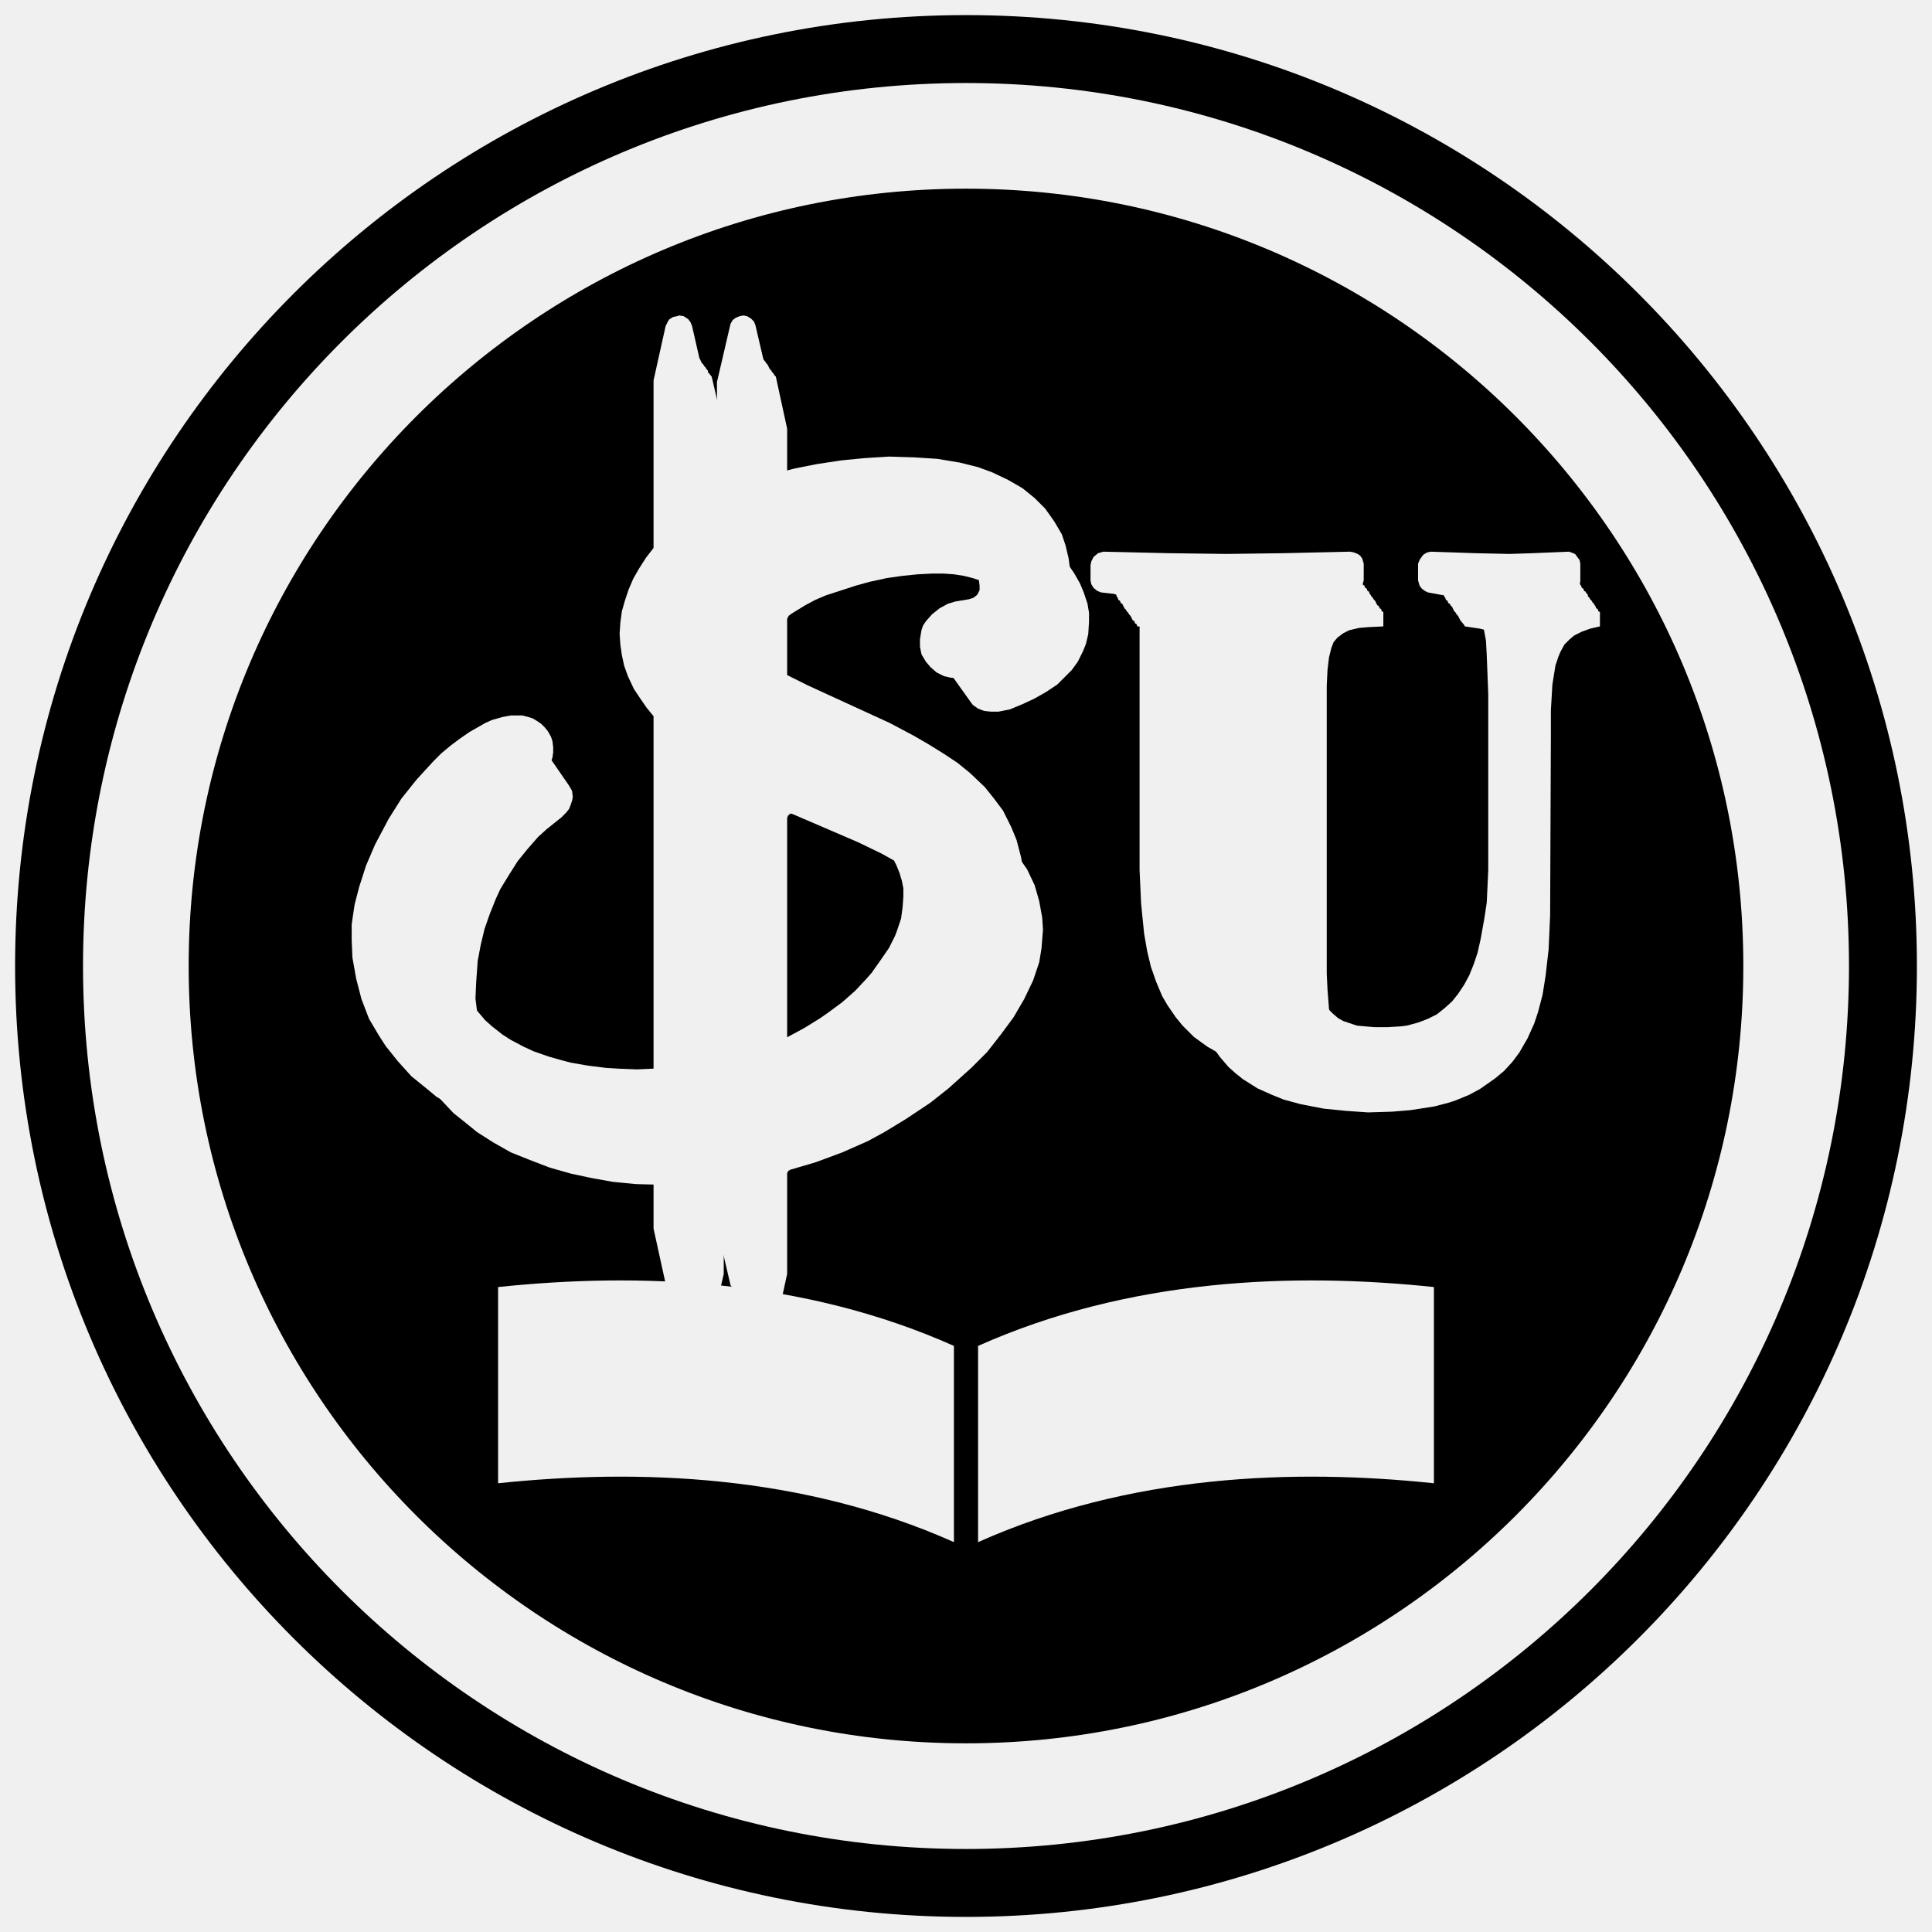
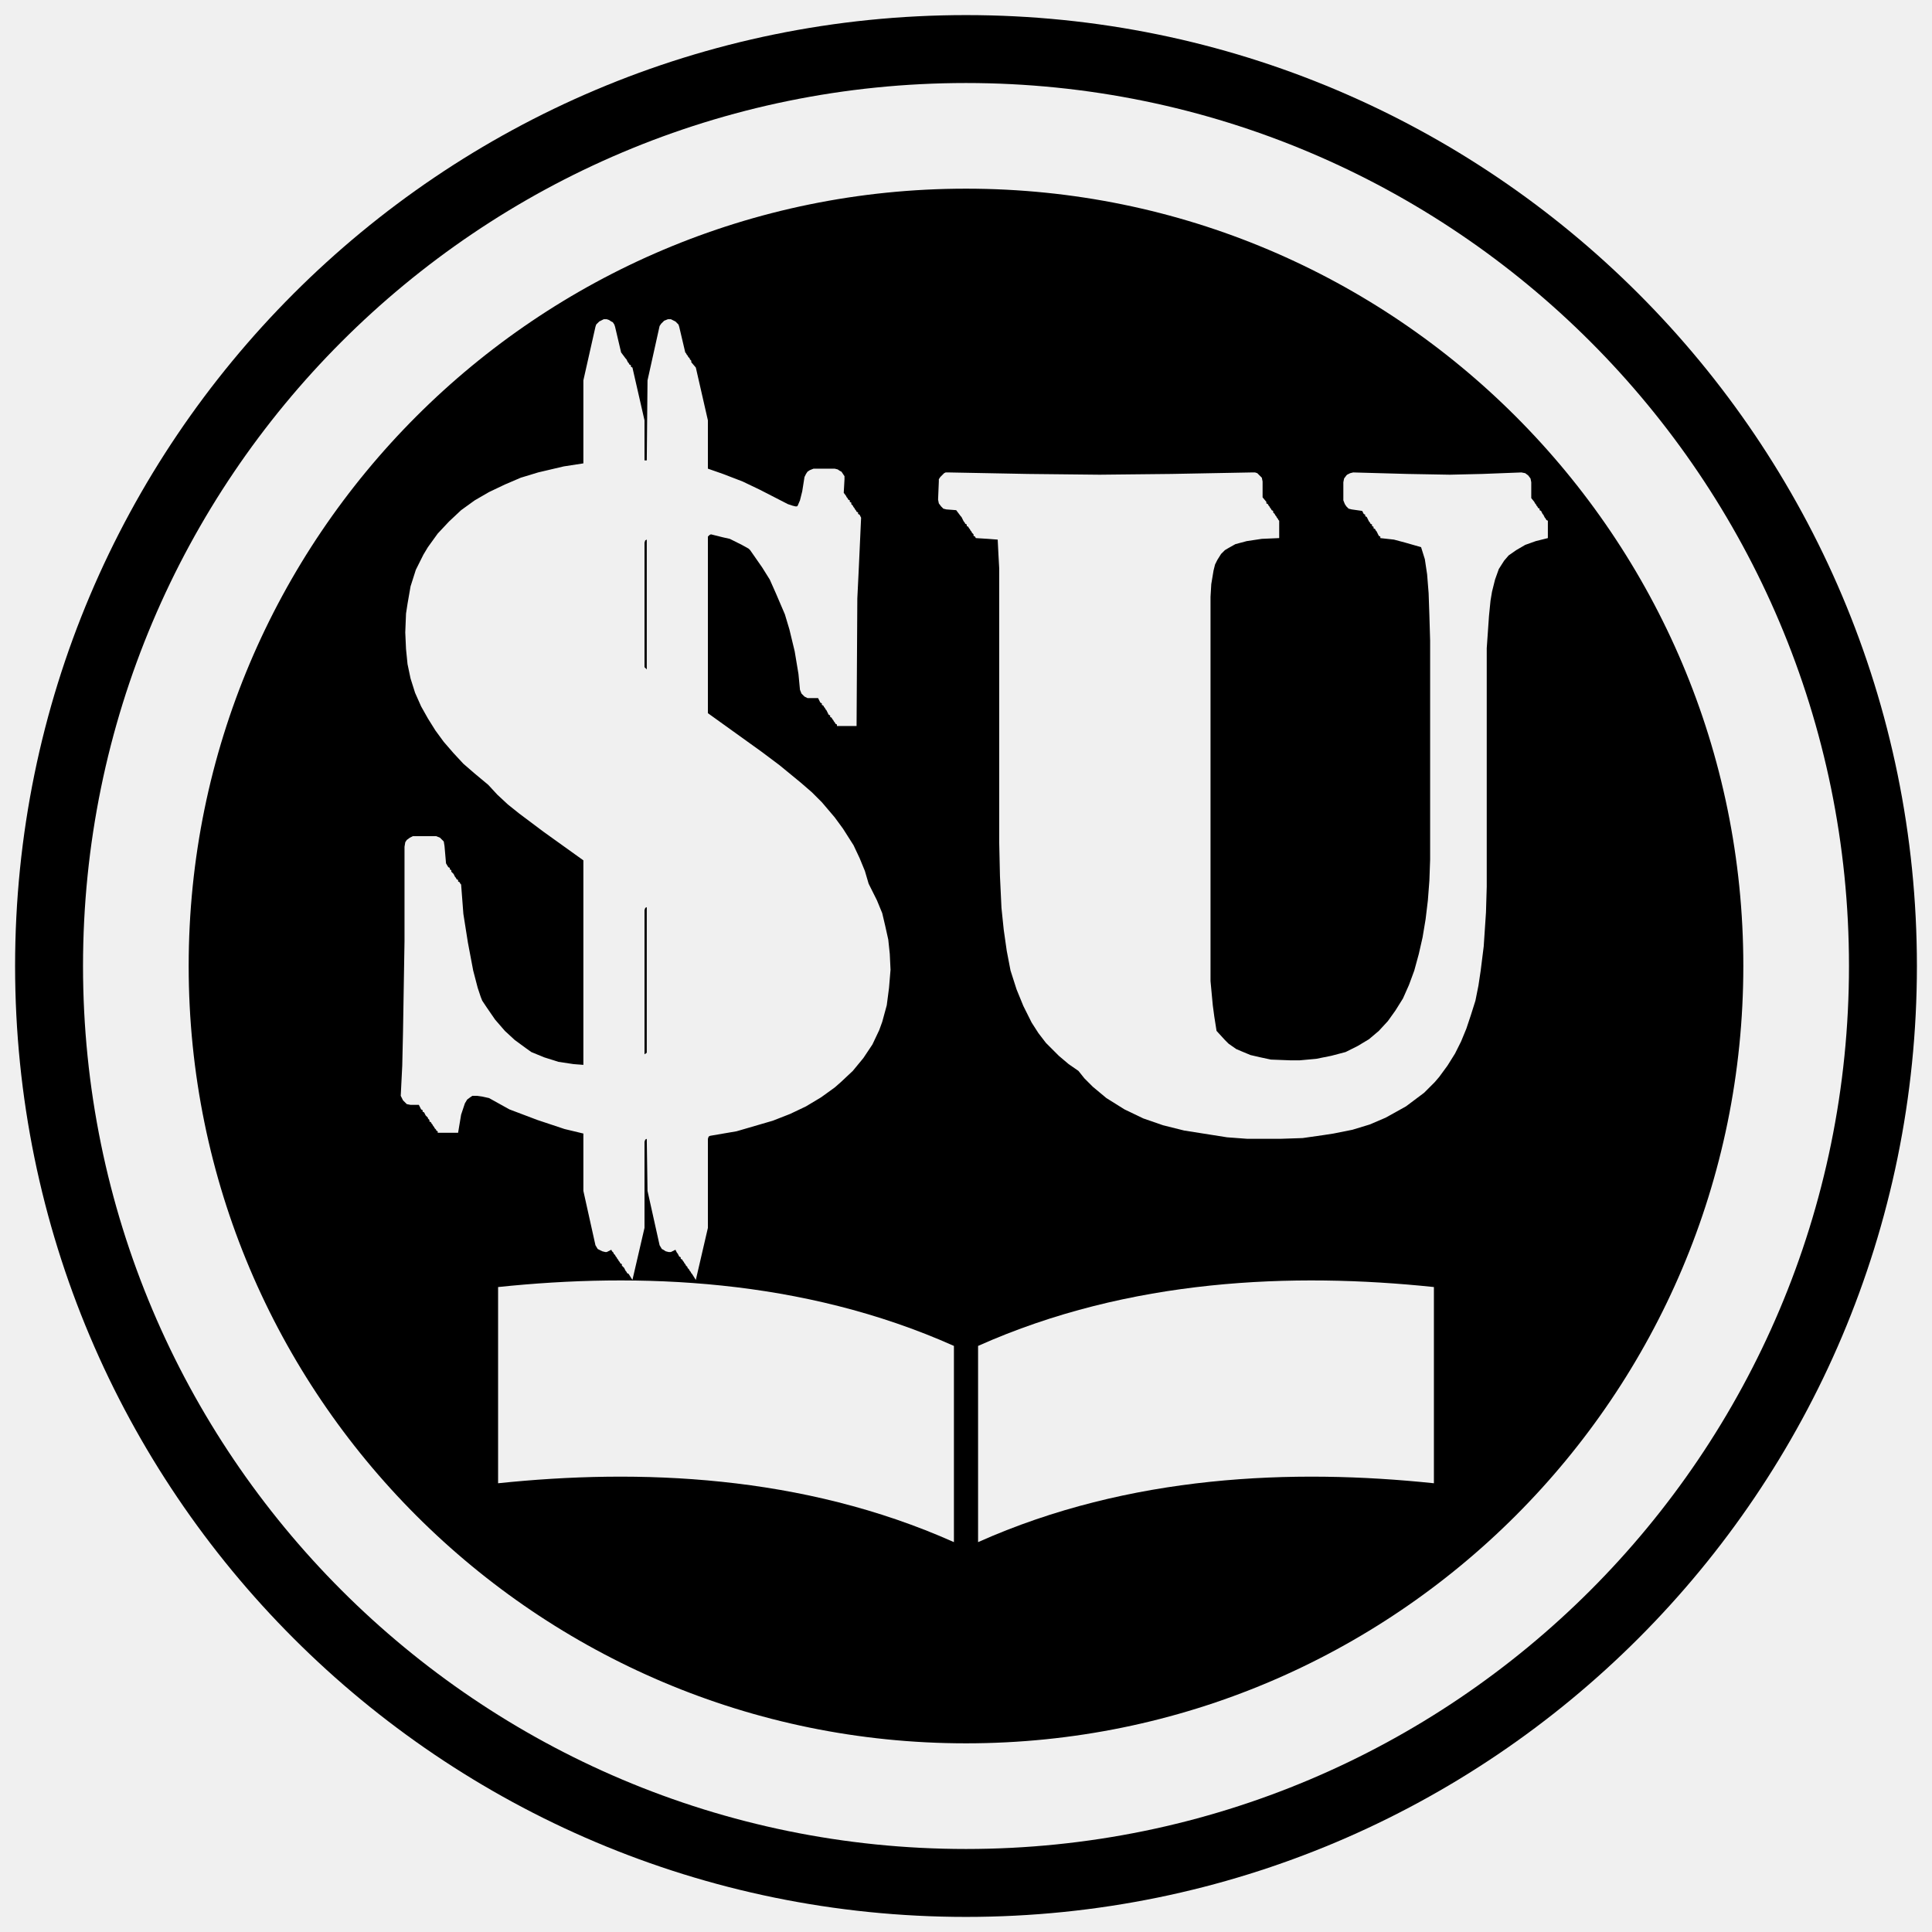
<svg xmlns="http://www.w3.org/2000/svg" viewBox="0 0 256 256" width="256" height="256">
  <mask id="odu-mono-s" maskUnits="userSpaceOnUse" x="0" y="0" width="256" height="256">
    <rect width="256" height="256" fill="#000000" />
    <circle cx="128" cy="128" r="126" fill="#FFFFFF" />
    <circle cx="128" cy="128" r="110" fill="none" stroke="#000000" stroke-width="14" />
-     <path d="M64.1 98.5L66.2 97.4L67.3 97.1L68.4 97.0L69.1 97.0L69.8 97.1L70.5 97.4L70.8 97.7L71.2 98.0L75.4 104.1L75.8 104.8L75.9 105.6L75.8 106.1L75.6 106.7L75.4 107.2L75.0 107.7L74.4 108.3L72.4 109.9L71.3 110.9L69.9 112.5L68.6 114.1L67.4 116.0L66.3 117.8L65.7 119.1L64.9 121.1L64.2 123.1L63.7 125.2L63.3 127.3L63.1 130.1L63.0 132.3L63.2 133.9L63.5 135.9L64.0 137.4L64.8 138.2L65.9 139.0L67.0 139.7L68.3 140.4L69.6 141.0L71.0 141.6L72.4 142.1L73.9 142.5L75.5 142.9L77.9 143.4L81.2 143.7L84.6 143.9L88.2 143.7L88.5 143.5L88.6 143.2L88.6 95.1L88.5 94.8L86.3 91.5L85.6 90.4L85.1 89.2L84.7 88.0L84.4 86.8L84.2 85.6L84.2 84.4L84.3 83.1L84.5 81.7L84.8 80.4L85.3 79.1L85.8 77.8L86.5 76.5L87.3 75.3L88.5 73.8L88.6 73.6L88.6 51.0L90.2 44.0L90.3 44.3L90.5 44.4L90.6 44.6L90.8 44.8L90.9 45.0L91.0 45.2L91.1 45.4L91.3 45.6L91.4 45.8L91.6 46.0L91.7 46.2L91.8 46.4L91.9 46.6L92.1 46.7L92.2 47.0L92.4 47.1L92.5 47.4L92.7 47.5L92.8 47.7L92.9 47.9L93.0 48.1L93.2 48.3L93.3 48.5L93.5 48.7L93.6 48.9L93.8 49.1L93.8 49.3L94.3 49.9L95.9 56.8L95.9 67.0L95.9 67.2L96.1 67.4L96.4 67.5L96.7 67.5L97.0 67.3L97.1 67.0L97.1 51.0L98.7 44.0L99.0 44.6L99.2 44.8L99.3 45.0L99.5 45.2L99.6 45.4L99.8 45.6L99.9 45.8L100.0 46.0L100.1 46.2L100.3 46.4L100.4 46.6L100.6 46.7L100.7 47.0L100.9 47.1L100.9 47.4L101.1 47.5L101.2 47.7L101.4 47.9L101.5 48.1L101.7 48.3L101.8 48.5L101.9 48.7L102.0 48.9L102.2 49.1L102.3 49.3L102.5 49.5L102.6 49.7L102.8 49.9L104.3 56.8L104.3 63.9L104.4 64.2L104.6 64.4L105.0 64.4L108.8 63.6L112.7 63.1L115.7 62.8L118.8 62.7L121.9 62.8L124.9 63.1L127.7 63.6L129.9 64.2L131.6 64.8L133.6 65.9L135.2 66.9L136.7 68.2L137.4 69.0L138.2 70.0L142.3 75.9L143.1 77.3L143.6 78.5L144.1 80.0L144.3 81.2L144.3 82.4L144.2 84.0L143.9 85.3L143.5 86.3L142.8 87.7L142.0 88.8L140.8 90.0L140.1 90.7L138.6 91.7L137.0 92.6L135.5 93.3L133.8 94.0L132.3 94.3L131.3 94.3L130.4 94.2L129.6 93.9L128.9 93.4L128.6 93.0L124.4 87.1L124.1 86.4L123.9 85.7L124.0 84.8L124.2 84.1L124.7 83.4L125.4 82.7L126.1 82.3L126.9 82.0L127.6 81.8L129.1 81.5L129.9 81.3L130.6 80.9L131.2 80.3L131.4 79.9L131.7 79.3L131.9 78.7L131.9 78.1L131.7 77.8L130.4 77.1L128.9 76.6L127.7 76.3L126.4 76.1L125.0 76.0L123.5 76.0L121.6 76.1L119.6 76.3L117.5 76.6L115.2 77.1L113.4 77.6L109.4 78.9L108.0 79.5L106.7 80.2L104.9 81.3L104.5 81.6L104.4 81.8L104.3 82.0L104.3 91.4L104.5 91.7L104.7 91.9L107.0 93.1L117.4 97.8L120.6 99.5L123.0 100.9L125.2 102.3L126.8 103.5L128.2 104.7L129.5 106.0L130.6 107.4L135.2 113.9L136.1 115.2L137.1 117.3L137.7 119.4L138.1 121.6L138.2 123.2L138.0 125.7L137.7 127.5L136.9 129.9L135.7 132.4L134.3 134.8L132.6 137.1L130.8 139.4L128.7 141.5L125.7 144.2L123.3 146.1L120.0 148.3L117.2 150.0L115.0 151.2L111.6 152.7L108.1 154.0L104.7 155.0L104.4 155.2L104.3 155.5L104.3 168.8L102.8 175.7L102.4 175.1L102.2 175.0L102.1 174.7L101.9 174.6L101.9 174.3L101.7 174.2L101.6 174.0L101.4 173.8L101.3 173.6L101.1 173.4L101.0 173.2L100.9 173.0L100.8 172.8L100.6 172.6L100.5 172.4L100.3 172.2L100.2 172.0L100.0 171.8L100.0 171.6L99.8 171.5L99.7 171.2L99.5 171.1L99.4 170.9L99.2 170.7L99.1 170.5L99.0 170.3L98.9 170.1L98.7 169.9L97.1 163.0L97.1 157.1L97.0 156.8L96.9 156.7L96.6 156.6L96.2 156.6L96.0 156.8L95.9 157.1L95.9 168.8L94.3 175.7L93.9 175.1L93.8 175.0L93.7 174.7L93.5 174.6L93.4 174.3L93.2 174.2L93.1 174.0L92.9 173.8L92.8 173.6L92.7 173.4L92.6 173.2L92.4 173.0L92.3 172.8L92.1 172.6L92.0 172.4L91.9 172.2L91.8 172.0L91.6 171.8L91.5 171.6L91.3 171.5L91.2 171.2L91.0 171.1L90.9 170.9L90.8 170.7L90.7 170.5L90.5 170.3L90.4 170.1L90.2 169.9L88.6 163.0L88.6 157.6L88.6 157.4L88.5 157.2L88.2 157.0L84.3 156.9L81.2 156.6L78.4 156.1L75.6 155.5L72.8 154.7L70.2 153.7L67.7 152.7L65.4 151.4L63.2 150.0L62.1 149.1L60.1 147.5L58.4 145.7L56.9 143.7L52.8 137.9L52.0 136.7L51.4 135.6L50.3 133.3L49.5 130.9L49.0 128.3L48.7 125.6L48.7 123.7L48.9 121.7L49.4 119.2L50.0 117.1L51.0 114.4L52.6 111.1L54.2 108.5L55.9 106.0L57.9 103.7L60.0 101.6L61.1 100.6L62.3 99.7ZM104.3 108.4L104.3 139.1L104.5 139.5L104.7 139.6L104.9 139.6L106.6 138.8L108.9 137.5L110.0 136.8L112.1 135.4L113.0 134.6L114.8 133.0L115.6 132.2L117.2 130.4L118.5 128.6L119.1 127.7L120.1 126.0L120.9 124.2L121.2 123.3L121.6 121.6L121.8 120.0L121.8 118.8L121.6 117.1L121.3 115.9L120.2 115.1L118.6 114.1L116.8 113.1L113.7 111.6L105.1 107.9L104.8 107.8L104.6 107.9L104.4 108.1ZM95.9 104.0L95.9 142.0L95.9 142.2L96.0 142.3L96.2 142.5L96.4 142.5L96.9 142.3L97.1 142.1L97.1 141.9L97.1 104.1L97.1 103.9L96.9 103.7L96.7 103.5L96.5 103.5L96.2 103.5L96.0 103.6L95.9 103.8Z" fill="#000000" />
-     <path d="M64.3 95.8L65.2 95.4L65.9 95.2L66.6 95.0L67.7 94.8L68.5 94.8L69.2 94.8L70.0 95.0L70.6 95.2L71.1 95.5L71.7 95.9L72.2 96.4L72.6 96.9L73.0 97.6L73.2 98.2L73.3 99.0L73.3 99.7L73.2 100.4L72.9 101.2L72.6 101.9L72.2 102.5L71.3 103.4L69.2 105.1L68.3 106.0L66.9 107.4L65.7 109.0L64.6 110.7L63.6 112.4L63.0 113.6L62.2 115.5L61.6 117.4L61.0 120.0L60.7 122.0L60.5 124.6L60.5 126.7L60.7 128.1L61.1 129.9L61.7 131.5L62.2 132.4L63.2 133.9L64.3 135.2L65.2 136.0L66.6 137.1L67.7 137.8L69.4 138.7L70.7 139.3L72.7 140.0L74.1 140.4L75.6 140.8L77.9 141.2L80.3 141.5L81.9 141.6L84.4 141.7L86.6 141.6L86.6 94.9L85.7 93.8L84.8 92.5L84.0 91.3L83.2 89.6L82.7 88.2L82.4 86.8L82.2 85.4L82.1 84.0L82.2 82.5L82.4 81.0L82.8 79.6L83.3 78.1L83.9 76.7L84.7 75.3L85.6 73.9L86.6 72.6L86.6 50.4L88.2 43.2L88.5 42.6L88.7 42.3L89.2 42.0L89.7 41.9L90.0 41.8L90.6 41.9L90.9 42.1L91.2 42.3L91.5 42.7L91.7 43.2L93.3 50.2L93.3 50.6L93.3 66.8L95.0 65.8L95.0 50.6L95.1 50.2L96.8 42.9L97.1 42.4L97.5 42.1L98.0 41.9L98.5 41.8L99.0 41.9L99.5 42.2L99.9 42.6L100.1 43.1L101.8 50.4L101.8 63.0L105.2 62.1L108.2 61.5L111.5 61.0L114.6 60.7L117.8 60.5L121.1 60.6L124.2 60.8L127.2 61.3L129.6 61.9L131.5 62.6L133.6 63.6L135.5 64.7L137.1 66.0L138.5 67.4L139.7 69.1L140.7 70.8L141.2 72.3L141.6 74.0L141.8 75.5L141.8 76.9L141.5 78.7L141.2 79.9L140.6 81.4L140.0 82.5L139.0 83.8L137.8 85.1L136.8 86.0L135.3 87.0L133.5 88.0L131.9 88.8L130.0 89.5L128.4 89.9L127.2 89.9L126.0 89.8L125.1 89.6L124.1 89.1L123.3 88.4L122.7 87.7L122.1 86.7L121.9 85.7L121.9 84.7L122.1 83.5L122.3 82.9L122.7 82.3L123.5 81.4L124.5 80.6L125.6 80.0L126.6 79.7L128.4 79.4L129.0 79.2L129.5 78.8L129.8 78.2L129.8 77.6L129.7 76.8L129.4 76.0L128.8 75.1L128.3 74.5L127.5 73.8L126.5 73.2L125.7 72.8L124.5 72.3L123.6 72.0L121.9 71.7L120.6 71.6L117.9 71.6L116.0 71.8L114.5 72.0L112.4 72.4L110.7 72.8L107.1 73.9L105.7 74.4L104.4 74.9L103.2 75.5L101.8 76.4L101.8 87.9L104.2 89.4L107.0 90.8L117.9 95.8L121.1 97.5L123.0 98.6L125.1 99.9L126.9 101.1L128.5 102.4L130.5 104.3L131.7 105.8L132.9 107.4L134.0 109.6L134.7 111.3L135.3 113.6L135.6 115.4L135.6 117.8L135.4 119.9L135.1 121.6L134.8 122.5L134.2 124.5L133.0 127.1L131.4 129.6L129.7 132.0L127.8 134.4L125.6 136.6L123.3 138.7L120.0 141.3L116.7 143.6L113.8 145.4L111.5 146.6L108.0 148.1L105.5 149.1L101.8 150.3L101.8 162.8L100.1 170.1L99.8 170.7L99.2 171.1L98.5 171.3L97.8 171.2L97.2 170.8L96.8 170.3L95.1 163.0L95.0 162.6L95.0 151.8L93.3 152.0L93.3 162.8L91.7 170.1L91.4 170.6L90.9 171.1L90.2 171.3L89.5 171.3L89.0 171.1L88.7 170.8L88.4 170.4L88.2 170.1L86.6 162.8L86.6 152.6L82.9 152.6L79.8 152.5L76.7 152.1L73.7 151.7L70.7 151.0L67.9 150.2L65.1 149.2L62.6 148.1L60.1 146.7L57.8 145.3L56.6 144.3L54.5 142.6L52.7 140.6L51.1 138.6L50.2 137.2L48.9 135.0L48.4 133.7L47.9 132.4L47.2 129.7L46.7 126.9L46.6 124.6L46.6 122.5L46.8 121.1L47.0 119.8L47.6 117.5L48.5 114.7L49.7 111.9L51.5 108.5L53.2 105.8L55.2 103.3L57.4 100.9L58.5 99.8L59.7 98.8L60.9 97.9L62.2 97.0ZM101.8 104.1L101.8 138.5L104.0 137.6L105.5 136.8L106.6 136.2L108.7 134.9L109.7 134.2L111.6 132.8L113.3 131.3L114.8 129.7L115.5 128.9L116.7 127.2L117.8 125.6L118.6 124.0L118.9 123.2L119.4 121.7L119.6 120.2L119.7 118.8L119.7 117.7L119.5 116.7L119.2 115.7L118.8 114.7L118.3 113.7L117.7 112.9L116.8 112.0L116.2 111.4L114.1 109.9L111.6 108.5L107.5 106.5ZM93.3 100.1L93.3 140.9L95.0 140.5L95.0 101.0Z" fill="#000000" />
-     <path d="M65.1 97.5L66.2 97.0L67.2 96.7L68.5 96.6L69.6 96.7L70.4 97.1L70.7 97.4L71.1 97.8L71.3 98.3L71.5 98.8L71.5 99.7L71.2 100.6L70.7 101.5L70.1 102.1L68.1 103.7L67.0 104.7L65.5 106.3L64.2 107.9L63.0 109.7L62.0 111.6L61.1 113.5L60.3 115.5L59.7 117.6L59.1 120.4L58.8 122.5L58.7 125.3L58.7 126.9L59.0 129.1L59.6 131.0L60.4 132.8L61.0 133.9L62.2 135.5L63.5 136.9L64.5 137.8L65.6 138.6L67.4 139.7L69.3 140.7L70.7 141.2L72.9 141.9L74.4 142.4L76.8 142.8L79.3 143.2L81.8 143.4L83.5 143.5L86.3 143.4L88.4 143.3L88.4 94.1L87.2 92.8L86.3 91.7L85.7 90.5L85.1 89.3L84.5 87.7L84.2 86.5L84.0 85.2L83.9 84.0L84.0 82.7L84.2 81.3L84.5 80.0L85.0 78.7L85.6 77.4L86.3 76.2L87.1 75.0L88.4 73.3L88.4 50.6L89.9 43.6L91.5 50.6L91.5 70.3L92.9 69.2L94.2 68.3L95.6 67.5L96.8 66.9L96.8 50.6L98.4 43.6L100.0 50.6L100.0 65.5L102.8 64.6L106.3 63.7L110.1 63.0L113.2 62.6L116.3 62.4L119.7 62.4L122.8 62.5L125.7 62.9L128.1 63.3L130.3 64.0L131.3 64.5L132.7 65.1L134.4 66.1L135.8 67.3L137.1 68.6L138.2 70.1L139.0 71.6L139.5 72.8L139.9 74.3L140.0 75.6L140.0 77.0L139.7 78.4L139.5 79.3L138.9 80.6L138.1 82.0L137.5 82.7L136.4 83.9L135.3 84.8L133.8 85.8L132.4 86.6L130.9 87.3L129.1 87.9L127.9 88.1L126.9 88.1L126.0 88.0L125.3 87.7L124.5 87.2L124.0 86.5L123.7 85.7L123.7 84.8L123.8 84.0L124.1 83.4L124.5 82.9L125.0 82.4L125.6 82.0L126.2 81.7L126.9 81.5L128.5 81.2L129.4 81.0L130.0 80.7L130.5 80.3L131.0 79.7L131.4 78.9L131.6 78.1L131.6 77.1L131.4 76.0L131.0 75.2L130.5 74.3L129.8 73.4L128.9 72.6L128.2 72.1L127.0 71.4L126.1 70.9L124.5 70.4L123.4 70.1L122.1 69.9L120.7 69.8L119.2 69.8L117.3 69.8L115.3 70.0L113.1 70.4L110.9 70.9L109.1 71.4L105.1 72.7L103.7 73.3L102.3 74.0L101.1 74.7L100.0 75.5L100.0 88.9L102.3 90.4L105.6 92.1L108.0 93.3L117.1 97.5L120.3 99.1L122.1 100.1L124.1 101.4L125.7 102.5L127.2 103.7L128.6 105.0L129.8 106.3L130.9 107.7L132.1 109.7L132.9 111.8L133.4 113.3L133.8 115.4L133.9 117.0L133.7 119.5L133.5 120.4L133.1 122.0L132.5 123.8L131.3 126.3L129.9 128.7L128.2 131.0L126.4 133.2L125.0 134.6L123.6 136.0L121.3 138.0L118.2 140.4L115.6 142.2L112.8 143.8L109.6 145.5L107.3 146.5L103.7 147.8L100.0 148.9L100.0 162.6L98.4 169.5L96.8 162.6L96.8 149.6L93.6 150.2L91.5 150.4L91.5 162.6L89.9 169.5L88.4 162.6L88.4 150.7L84.5 150.8L81.4 150.8L78.4 150.5L75.5 150.1L72.6 149.6L69.8 148.9L67.1 148.0L64.6 147.0L62.2 145.8L59.9 144.5L57.8 143.0L55.9 141.3L54.0 139.4L52.5 137.5L51.7 136.3L50.5 134.1L49.6 131.7L48.9 129.3L48.5 126.6L48.4 125.1L48.4 124.0L48.5 122.0L48.9 119.5L49.5 117.4L50.5 114.7L51.7 112.1L53.1 109.4L54.7 106.8L56.6 104.4L58.6 102.2L60.8 100.2L62.0 99.3L63.2 98.5ZM96.8 85.7L96.8 78.9L96.4 79.7L96.0 80.6L95.8 81.5L95.8 82.5L95.8 83.2L96.0 84.1L96.4 84.9ZM91.5 96.8L91.5 143.0L94.1 142.6L96.8 142.0L96.8 99.9L94.5 98.7ZM100.0 101.3L100.0 141.1L102.3 140.3L104.8 139.2L106.3 138.4L108.7 137.1L109.7 136.4L111.8 135.0L113.7 133.4L115.4 131.8L116.1 130.9L117.6 129.1L118.8 127.3L119.8 125.6L120.6 123.8L121.1 122.1L121.4 120.4L121.5 118.8L121.5 117.5L121.3 116.3L120.9 115.1L120.4 113.9L119.8 112.8L119.1 111.7L118.1 110.7L117.3 110.0L116.2 109.1L115.1 108.4L113.4 107.3L112.0 106.6L107.7 104.6Z" fill="#000000" />
-     <path d="M146.6 77.1L146.6 75.3L155.1 75.5L162.7 75.6L170.4 75.5L179.2 75.3L179.3 75.5L179.7 76.1L179.8 76.3L180.0 76.5L180.1 76.7L180.3 76.9L180.4 77.1L180.5 77.2L180.6 77.5L180.8 77.6L180.9 77.9L181.1 78.0L181.2 78.3L181.4 78.4L181.5 78.7L181.6 78.8L181.7 79.0L181.9 79.2L182.0 79.4L182.2 79.6L182.3 79.8L182.4 80.0L182.5 80.2L182.7 80.3L182.8 80.6L183.0 80.7L183.1 81.0L183.3 81.1L183.3 83.0L181.3 83.1L180.1 83.2L178.8 83.5L178.0 83.9L177.2 84.5L176.7 85.1L176.4 85.9L176.1 87.1L175.9 88.8L175.8 90.9L175.8 129.0L175.9 131.1L176.1 133.7L176.6 135.9L176.8 136.7L176.9 136.9L177.5 137.3L178.2 137.6L180.1 138.1L181.8 138.3L184.2 138.3L186.1 138.2L187.0 138.0L188.7 137.6L190.2 137.0L191.6 136.3L192.3 135.8L193.4 134.9L194.5 133.7L195.4 132.5L196.2 131.1L197.0 129.6L197.5 127.9L198.0 126.1L198.5 124.2L198.8 122.3L199.0 120.2L199.2 118.0L199.3 115.8L199.3 92.3L199.2 87.9L198.8 84.3L198.8 84.2L198.6 84.0L197.3 83.6L196.1 83.3L194.1 83.0L194.0 82.8L193.5 82.2L193.4 82.0L193.3 81.8L193.2 81.6L193.0 81.4L192.9 81.2L192.7 81.0L192.6 80.8L192.5 80.6L192.4 80.4L192.2 80.2L192.1 80.0L191.9 79.9L191.8 79.6L191.6 79.5L191.5 79.2L191.4 79.1L191.3 78.8L191.1 78.7L191.0 78.5L190.8 78.3L190.7 78.1L190.6 77.9L190.5 77.7L190.3 77.5L190.2 77.3L190.0 77.1L190.0 75.3L195.8 75.5L200.3 75.6L203.8 75.5L207.9 75.3L208.0 75.5L208.5 76.1L208.5 76.3L208.7 76.5L208.8 76.7L209.0 76.9L209.1 77.1L209.3 77.2L209.4 77.5L209.5 77.6L209.6 77.9L209.8 78.0L209.9 78.3L210.1 78.4L210.2 78.6L210.4 78.8L210.4 79.0L210.6 79.2L210.7 79.4L210.9 79.6L211.0 79.8L211.2 80.0L211.3 80.2L211.4 80.3L211.5 80.6L211.7 80.7L211.8 81.0L212.0 81.1L212.0 83.0L210.7 83.3L209.6 83.7L208.6 84.2L208.0 84.7L207.3 85.4L206.8 86.3L206.5 87.0L206.1 88.2L205.7 90.7L205.5 94.1L205.5 97.3L205.4 121.3L205.2 125.8L204.8 129.3L204.4 131.8L203.8 134.1L203.3 135.6L202.4 137.6L201.3 139.5L200.4 140.7L199.3 141.9L198.1 142.9L196.1 144.3L194.6 145.1L192.9 145.8L192.0 146.1L190.1 146.6L186.9 147.1L184.5 147.3L181.3 147.4L178.4 147.2L175.4 146.9L172.3 146.3L170.1 145.7L168.6 145.1L166.6 144.2L164.7 143.0L163.7 142.2L162.8 141.4L161.6 140.0L156.8 133.2L155.9 131.6L155.3 130.4L154.7 128.6L154.2 126.7L153.8 124.6L153.4 120.8L153.1 115.7L153.1 83.5L152.9 83.2L152.7 83.1L150.7 83.0L150.6 82.7L150.4 82.6L150.3 82.3L150.1 82.2L150.0 82.0L149.9 81.8L149.8 81.6L149.6 81.4L149.5 81.2L149.3 81.0L149.2 80.8L149.0 80.6L148.9 80.4L148.8 80.2L148.7 80.0L148.5 79.9L148.4 79.6L148.2 79.5L148.1 79.2L148.0 79.1L147.9 78.8L147.7 78.7L147.6 78.5L147.4 78.3L147.3 78.1L147.1 77.9L147.0 77.7Z" fill="#000000" />
-     <path d="M209.4 77.1L209.2 77.6L209.0 77.9L208.7 78.2L208.2 78.5L206.9 78.8L206.0 79.1L205.3 79.5L204.7 80.0L204.3 80.5L203.9 81.2L203.6 82.1L203.4 82.8L203.1 85.3L203.0 88.6L202.9 114.2L202.8 117.9L202.5 121.6L202.1 124.2L201.8 126.0L201.2 128.4L200.6 130.0L200.0 131.5L199.3 132.9L198.4 134.3L197.4 135.7L196.8 136.4L195.6 137.5L194.2 138.7L191.9 140.1L190.1 140.9L188.2 141.6L186.1 142.2L182.8 142.7L180.2 142.9L176.9 143.0L173.9 142.8L170.0 142.3L166.8 141.7L164.4 140.9L162.1 139.9L160.0 138.7L158.2 137.4L156.7 135.9L155.8 134.8L154.7 133.2L154.0 132.0L153.2 130.1L152.5 128.1L152.0 126.0L151.6 123.7L151.2 119.7L151.0 115.3L151.0 84.1L151.0 82.3L150.7 80.6L150.6 80.0L150.4 79.6L150.2 79.3L149.8 79.1L148.5 78.8L145.9 78.5L145.4 78.3L144.9 77.9L144.6 77.4L144.5 76.9L144.5 74.9L144.6 74.4L144.9 73.8L145.5 73.3L146.2 73.1L154.8 73.3L162.5 73.4L170.1 73.3L178.9 73.1L179.4 73.2L179.9 73.4L180.2 73.6L180.5 74.0L180.7 74.7L180.7 76.9L180.5 77.6L180.2 78.0L179.8 78.3L179.3 78.5L176.4 78.8L175.2 79.0L174.5 79.3L174.1 79.6L173.8 80.0L173.6 80.7L173.4 81.5L173.3 83.1L173.3 84.7L173.3 123.5L173.5 126.6L174.0 129.2L174.6 131.3L175.1 132.4L175.6 133.2L176.0 133.7L176.6 134.3L177.3 134.9L178.0 135.3L178.9 135.6L179.8 135.9L180.9 136.0L182.1 136.1L183.9 136.1L185.6 136.0L186.4 135.9L187.9 135.5L189.2 135.0L190.4 134.4L191.4 133.6L192.4 132.7L193.2 131.7L194.0 130.5L194.7 129.2L195.3 127.7L195.8 126.2L196.2 124.4L196.7 121.6L197.0 119.6L197.1 117.5L197.2 115.3L197.2 91.9L197.0 86.8L196.9 84.9L196.6 83.3L196.3 82.1L195.9 81.2L195.4 80.6L194.7 80.0L193.8 79.6L192.5 79.1L191.4 78.9L189.2 78.5L188.8 78.3L188.4 78.0L188.1 77.6L187.9 76.9L187.9 74.7L188.1 74.2L188.3 73.9L188.6 73.5L189.1 73.2L189.6 73.1L195.5 73.3L200.0 73.4L203.1 73.3L207.9 73.1L208.2 73.2L208.7 73.4L209.0 73.8L209.3 74.2L209.4 74.7Z" fill="#000000" />
-     <path d="M207.6 76.8L206.3 77.1L205.2 77.5L204.3 78.0L203.5 78.7L202.8 79.5L202.3 80.4L201.9 81.6L201.7 82.5L201.3 85.1L201.1 88.6L201.1 114.1L201.0 117.8L200.7 121.4L200.3 123.9L200.0 125.6L199.7 127.1L199.2 128.6L198.7 130.1L197.7 132.0L196.9 133.3L196.0 134.5L194.4 136.2L193.1 137.2L191.0 138.5L189.4 139.3L187.7 139.9L185.8 140.4L182.5 140.9L180.2 141.1L176.9 141.2L174.0 141.0L171.0 140.7L167.9 140.1L165.7 139.5L163.6 138.6L161.6 137.6L159.9 136.4L158.4 135.1L157.2 133.8L156.2 132.3L155.6 131.2L154.8 129.5L154.2 127.6L153.7 125.6L153.4 123.5L153.1 120.4L152.9 116.2L152.8 84.1L152.7 81.7L152.5 79.9L152.2 79.1L151.8 78.5L151.4 78.0L150.8 77.5L150.0 77.3L149.1 77.0L148.1 76.9L146.3 76.8L146.3 74.9L154.8 75.1L162.5 75.2L170.2 75.1L178.9 74.9L178.9 76.8L177.0 76.9L175.1 77.2L173.9 77.5L173.0 78.1L172.5 78.7L172.1 79.4L171.9 80.2L171.7 81.3L171.5 83.1L171.5 84.6L171.5 122.1L171.6 124.9L171.9 128.0L172.1 129.1L172.5 130.7L172.9 132.0L173.3 132.8L173.9 133.9L174.6 134.9L175.1 135.4L176.0 136.2L176.6 136.6L177.6 137.1L178.7 137.4L179.9 137.7L181.1 137.9L182.5 138.0L184.0 138.0L185.9 137.8L187.6 137.5L189.2 137.0L190.7 136.3L191.3 135.9L192.6 135.0L193.7 133.9L194.7 132.7L195.6 131.4L196.3 130.0L197.0 128.4L197.5 126.6L198.0 124.8L198.4 122.9L198.6 120.8L198.8 118.7L199.0 115.4L199.0 91.9L198.8 86.7L198.7 84.7L198.4 83.0L198.2 82.0L197.6 80.7L196.9 79.6L196.4 79.0L195.4 78.3L194.0 77.7L193.0 77.4L191.8 77.1L189.7 76.8L189.7 74.9L195.5 75.1L200.0 75.2L203.5 75.1L207.6 74.9Z" fill="#000000" />
+     <path d="M77.3 61.4L77.3 50.4L78.9 43.3L79.0 43.0L79.4 42.6L79.8 42.4L80.0 42.3L80.4 42.3L80.7 42.4L81.0 42.6L81.2 42.7L81.4 43.0L81.5 43.3L82.3 46.7L82.9 47.5L83.0 47.6L83.1 47.8L83.2 48.0L83.3 48.1L83.4 48.3L83.6 48.4L83.6 48.6L83.8 48.7L85.4 55.7L85.4 61.0L85.7 61.0L85.8 50.4L87.4 43.2L87.6 42.9L88.0 42.5L88.5 42.3L88.9 42.3L89.1 42.4L89.5 42.6L89.9 43.0L90.0 43.3L90.8 46.7L90.9 46.8L91.0 47.0L91.1 47.1L91.2 47.3L91.4 47.5L91.4 47.6L91.6 47.8L91.6 48.0L92.2 48.7L93.8 55.7L93.8 62.1L95.8 62.8L98.4 63.8L100.7 64.9L104.4 66.8L105.0 67.0L105.4 67.1L105.6 67.1L105.7 67.0L106.0 66.3L106.3 65.1L106.6 63.2L106.8 62.8L107.0 62.5L107.3 62.3L107.8 62.1L110.6 62.1L111.0 62.2L111.3 62.4L111.5 62.5L111.7 62.8L111.9 63.1L111.9 63.5L111.8 65.3L112.1 65.7L112.2 65.9L112.3 66.0L112.4 66.2L112.6 66.3L112.6 66.5L112.8 66.6L112.8 66.8L113.0 67.0L113.1 67.2L113.2 67.3L113.3 67.5L113.4 67.6L113.5 67.8L113.7 67.9L113.7 68.1L113.9 68.2L114.0 68.4L114.1 68.6L113.8 75.2L113.6 79.3L113.5 96.2L110.9 96.2L110.9 96.0L110.7 95.9L110.6 95.7L110.5 95.6L110.4 95.4L110.3 95.3L110.2 95.1L110.0 95.0L110.0 94.8L109.8 94.7L109.7 94.5L109.6 94.3L109.5 94.1L109.4 94.0L109.3 93.8L109.2 93.7L109.1 93.5L108.9 93.4L108.9 93.2L108.7 93.1L108.4 92.5L107.4 92.5L107.0 92.5L106.6 92.3L106.2 91.9L106.0 91.4L105.8 89.3L105.3 86.3L104.6 83.4L104.0 81.4L102.8 78.6L102.0 76.8L101.0 75.2L99.4 72.9L99.2 72.7L98.3 72.2L96.7 71.4L95.8 71.2L94.2 70.8L94.0 70.9L93.8 71.1L93.8 94.5L100.9 99.6L103.3 101.4L106.1 103.7L107.6 105.0L108.9 106.3L110.6 108.3L111.7 109.8L113.1 112.0L113.9 113.7L114.6 115.4L115.1 117.1L116.2 119.3L116.9 121.0L117.3 122.7L117.7 124.5L117.9 126.4L118.0 128.5L117.8 130.9L117.5 133.2L116.9 135.4L116.5 136.5L115.6 138.4L114.4 140.2L113.0 141.9L111.4 143.4L110.6 144.1L108.8 145.4L106.8 146.6L104.7 147.6L102.4 148.5L100.0 149.2L97.6 149.9L94.1 150.5L93.9 150.6L93.8 150.9L93.8 162.7L92.2 169.6L91.7 168.8L91.6 168.7L91.5 168.5L91.4 168.4L91.3 168.2L91.1 168.0L91.1 167.9L90.9 167.7L90.8 167.5L90.7 167.4L90.6 167.2L90.5 167.1L90.4 166.9L90.2 166.8L90.2 166.6L90.0 166.5L89.9 166.3L89.8 166.1L89.7 166.0L89.6 165.8L89.5 165.6L88.9 165.9L88.6 165.9L88.2 165.8L87.9 165.6L87.7 165.5L87.4 165.0L85.8 157.8L85.7 150.9L85.5 151.0L85.4 151.3L85.4 162.7L83.8 169.6L83.3 168.8L83.1 168.7L83.0 168.5L82.9 168.4L82.8 168.2L82.7 168.0L82.6 167.9L82.4 167.7L82.4 167.5L82.2 167.4L82.1 167.2L82.0 167.1L81.9 166.9L81.8 166.8L81.7 166.6L81.6 166.5L81.5 166.3L81.3 166.1L81.3 166.0L81.1 165.8L81.0 165.6L80.4 165.9L80.2 165.9L79.8 165.8L79.4 165.6L79.2 165.5L78.9 165.0L77.3 157.8L77.3 150.2L74.8 149.6L71.2 148.4L67.5 147.0L64.8 145.5L63.9 145.3L63.2 145.2L62.6 145.2L62.3 145.4L61.9 145.7L61.6 146.2L61.1 147.7L60.7 150.1L58.0 150.1L58.0 149.9L57.8 149.8L57.8 149.7L57.6 149.5L57.5 149.3L57.4 149.2L57.3 149.0L57.2 148.9L57.1 148.7L56.9 148.6L56.9 148.4L56.7 148.2L56.7 148.1L56.5 147.9L56.4 147.8L56.3 147.6L56.2 147.4L56.0 147.3L56.0 147.1L55.8 147.0L55.5 146.4L54.4 146.4L53.9 146.3L53.4 145.8L53.1 145.2L53.3 141.2L53.4 136.8L53.6 124.7L53.6 112.2L53.7 111.6L53.9 111.3L54.3 111.0L54.7 110.8L57.8 110.8L58.3 111.0L58.5 111.2L58.8 111.5L58.9 112.1L59.1 114.4L59.4 114.9L59.6 115.0L59.6 115.2L59.8 115.3L59.8 115.5L60.0 115.7L60.1 115.8L60.2 116.0L60.3 116.2L60.4 116.3L60.5 116.5L60.7 116.6L60.7 116.8L60.9 116.9L61.0 117.1L61.1 117.2L61.4 121.1L62.0 124.9L62.7 128.6L63.3 130.9L63.7 132.1L63.9 132.6L64.5 133.5L65.6 135.1L66.9 136.6L68.2 137.8L69.7 138.9L70.4 139.4L72.1 140.1L74.0 140.7L76.0 141.0L77.3 141.1L77.3 114.0L72.0 110.2L68.8 107.8L67.3 106.6L65.9 105.3L64.7 104.0L62.9 102.5L61.4 101.2L60.1 99.8L58.8 98.3L57.7 96.8L56.7 95.2L55.8 93.6L55.0 91.8L54.4 89.9L54.0 88.0L53.8 86.0L53.7 83.8L53.8 81.3L54.0 80.0L54.4 77.7L55.1 75.5L56.1 73.5L56.7 72.5L58.0 70.7L59.5 69.1L61.1 67.6L62.9 66.3L64.8 65.2L66.9 64.2L69.0 63.3L71.3 62.6L74.7 61.8ZM85.7 88.7L85.7 71.5L85.5 71.6L85.4 71.9L85.4 88.4ZM85.7 139.5L85.7 120.2L85.5 120.3L85.4 120.6L85.4 139.7Z" fill="#000000" />
+     <path d="M87.1 62.5L87.1 50.6L88.7 43.6L90.3 50.6L90.3 62.8L91.6 63.0L93.2 63.4L95.3 64.1L97.3 64.8L99.6 65.8L103.9 68.1L104.6 68.4L105.3 68.5L105.8 68.4L106.3 68.2L106.7 67.9L107.0 67.4L107.5 66.0L107.9 63.5L110.6 63.5L110.2 70.1L110.1 74.2L110.0 91.2L107.4 91.2L107.2 89.1L106.7 86.0L106.2 84.0L105.2 81.0L104.1 78.0L103.1 76.2L102.1 74.5L101.0 72.8L99.8 71.3L98.5 69.9L97.1 68.6L96.3 68.1L94.8 67.1L93.1 66.4L91.4 65.8L90.3 65.6L90.3 93.7L98.5 99.5L103.1 103.0L105.3 104.8L106.6 106.0L107.9 107.2L109.5 109.2L111.0 111.3L111.9 112.7L112.7 114.3L113.3 115.9L114.0 118.5L114.3 120.4L114.4 122.4L114.4 124.6L114.1 127.0L113.9 128.2L113.3 130.3L112.5 132.4L111.5 134.3L110.8 135.1L109.4 136.8L107.9 138.3L106.1 139.7L104.2 140.9L102.2 142.0L100.0 143.0L97.7 143.8L95.3 144.5L92.8 145.0L90.3 145.4L90.3 157.6L88.7 164.6L87.1 157.6L87.1 145.7L84.9 145.8L81.8 145.8L81.8 157.6L80.2 164.6L78.6 157.6L78.6 145.7L76.6 145.5L74.6 145.3L72.8 144.9L71.2 144.5L67.6 143.3L65.1 142.4L63.5 141.7L62.3 141.0L60.9 140.4L60.1 140.1L59.6 140.1L59.2 140.1L58.8 140.3L58.4 140.6L58.0 141.1L57.6 142.6L57.1 145.1L54.5 145.1L54.7 141.9L54.8 137.5L54.9 124.7L54.9 112.2L57.6 112.2L57.9 116.1L58.4 119.8L59.2 123.5L60.1 127.0L60.9 129.3L61.8 131.3L62.8 133.3L63.3 134.2L64.5 135.9L65.9 137.5L67.3 138.9L68.9 140.1L70.7 141.0L72.7 141.7L74.8 142.2L77.0 142.4L78.6 142.5L78.6 112.3L70.9 107.0L65.3 102.7L63.8 101.5L62.4 100.2L61.1 98.9L59.9 97.5L58.3 95.3L57.4 93.8L56.6 92.2L56.0 90.5L55.5 88.7L55.2 86.8L55.1 84.8L55.1 82.6L55.2 81.4L55.5 79.1L56.1 77.0L56.8 75.0L57.8 73.2L59.0 71.6L60.4 70.1L62.0 68.7L63.6 67.5L65.4 66.4L67.4 65.4L69.5 64.6L71.6 63.9L73.9 63.3L76.1 62.9L78.6 62.6L78.6 50.6L80.2 43.6L81.8 50.6L81.8 62.4L84.4 62.3ZM81.8 66.6L81.8 87.2L83.8 88.9L87.1 91.4L87.1 65.4L86.0 65.5L84.5 65.7L83.1 66.1ZM78.6 83.9L78.6 68.8L77.9 69.6L77.5 70.2L77.2 70.8L76.6 72.1L76.3 73.6L76.1 75.1L76.1 76.0L76.2 78.0L76.6 79.9L77.2 81.6L77.8 82.7ZM87.1 140.3L87.1 119.5L85.0 117.4L83.8 116.3L81.8 114.7L81.8 142.2L83.3 141.9L84.4 141.6L85.4 141.2ZM90.3 124.1L90.3 137.1L90.9 136.0L91.4 134.6L91.7 133.0L91.8 131.3L91.8 129.8L91.5 127.6L90.9 125.5Z" fill="#000000" />
+     <path d="M202.9 63.9L202.9 66.0L203.3 66.5L203.4 66.7L203.5 66.8L203.6 67.0L203.7 67.1L203.8 67.3L204.0 67.4L204.0 67.6L204.2 67.7L204.3 67.9L204.4 68.1L204.5 68.2L204.6 68.4L204.7 68.6L204.8 68.7L204.9 68.9L205.1 69.0L205.1 71.3L203.5 71.7L202.1 72.2L200.9 72.9L199.9 73.6L199.3 74.3L198.6 75.4L198.1 76.8L197.7 78.4L197.5 79.6L197.3 81.6L197.0 85.9L197.0 117.5L196.9 120.9L196.6 125.4L196.2 128.6L195.9 130.6L195.5 132.6L194.9 134.5L194.3 136.3L193.6 138.0L192.8 139.6L191.8 141.2L190.7 142.7L190.1 143.4L188.7 144.8L187.9 145.4L186.3 146.6L185.4 147.1L183.6 148.1L181.5 149.0L179.2 149.7L176.7 150.2L175.4 150.4L172.6 150.8L169.6 150.9L167.1 150.9L165.3 150.9L162.6 150.7L160.7 150.4L156.9 149.8L154.1 149.1L151.5 148.2L149.0 147.0L146.6 145.5L144.8 144.0L143.7 142.9L142.9 141.9L141.6 141.0L140.3 139.9L138.6 138.2L137.6 136.9L136.7 135.5L135.6 133.3L134.7 131.1L133.9 128.6L133.4 126.0L133.0 123.2L132.7 120.3L132.5 116.1L132.4 111.6L132.4 75.3L132.3 73.5L132.2 71.5L130.9 71.4L129.3 71.3L129.2 71.1L129.0 71.0L129.0 70.8L128.8 70.6L128.7 70.4L128.6 70.3L128.5 70.1L128.4 70.0L128.3 69.8L128.1 69.7L128.1 69.5L127.9 69.4L127.8 69.2L127.7 69.1L127.6 68.9L127.5 68.7L127.4 68.5L127.3 68.4L126.7 67.6L125.4 67.5L125.0 67.4L124.7 67.1L124.4 66.7L124.3 66.2L124.4 63.8L124.4 63.5L124.6 63.2L124.9 62.9L125.1 62.7L125.3 62.6L125.7 62.6L136.2 62.8L145.7 62.9L155.2 62.8L165.9 62.6L166.3 62.6L166.6 62.7L166.9 63.0L167.2 63.3L167.3 63.8L167.3 65.9L167.8 66.5L167.8 66.7L168.0 66.8L168.1 67.0L168.2 67.1L168.3 67.3L168.4 67.4L168.5 67.6L168.7 67.7L168.7 67.9L168.9 68.1L169.0 68.3L169.1 68.4L169.2 68.6L169.3 68.7L169.4 68.9L169.5 69.0L169.5 71.3L167.2 71.4L165.2 71.7L163.7 72.1L162.8 72.6L162.3 72.9L161.8 73.4L161.3 74.2L161.0 74.8L160.8 75.6L160.5 77.4L160.4 79.1L160.4 81.0L160.4 127.3L160.4 130.0L160.7 133.2L160.9 134.7L161.2 136.6L162.3 137.8L162.8 138.3L163.8 139.0L164.5 139.3L165.7 139.8L167.0 140.1L168.4 140.4L171.0 140.5L172.2 140.5L174.4 140.3L176.4 139.9L178.3 139.4L179.9 138.6L181.4 137.7L182.7 136.6L183.9 135.3L184.9 133.9L185.9 132.3L186.7 130.5L187.4 128.6L188.0 126.4L188.5 124.2L188.9 121.8L189.2 119.3L189.4 116.7L189.5 113.9L189.5 84.9L189.4 81.5L189.3 78.6L189.1 76.1L188.8 74.1L188.3 72.5L186.2 71.9L184.7 71.5L182.9 71.3L182.9 71.1L182.7 71.0L182.6 70.8L182.5 70.6L182.4 70.4L182.3 70.3L182.2 70.1L182.0 70.0L182.0 69.8L181.8 69.7L181.8 69.5L181.6 69.4L181.5 69.2L181.4 69.1L181.3 68.9L181.2 68.7L181.1 68.5L180.9 68.4L180.9 68.2L180.7 68.1L180.5 67.7L179.1 67.5L178.7 67.4L178.4 67.1L178.2 66.8L178.0 66.3L178.0 63.9L178.1 63.4L178.4 63.0L178.5 62.9L178.9 62.7L179.3 62.6L186.5 62.8L192.1 62.9L196.4 62.8L201.6 62.6L202.1 62.7L202.5 63.0L202.8 63.4Z" fill="#000000" />
+     <path d="M201.5 66.2L199.9 66.6L198.5 67.1L197.3 67.8L196.3 68.6L195.8 69.2L195.1 70.3L194.5 71.7L194.1 73.3L193.9 74.5L193.7 76.6L193.5 80.8L193.4 112.4L193.3 117.0L192.9 121.4L192.5 124.5L192.1 126.6L191.6 128.5L191.1 130.3L190.1 132.9L189.2 134.5L188.3 136.1L187.1 137.6L186.5 138.3L185.1 139.7L183.6 140.9L182.7 141.5L181.0 142.5L179.0 143.5L176.8 144.3L175.7 144.6L173.2 145.2L170.5 145.5L167.5 145.8L163.5 145.9L160.0 145.7L156.2 145.2L152.4 144.5L149.7 143.7L147.1 142.7L144.6 141.4L143.1 140.4L142.4 139.9L140.7 138.4L139.7 137.3L138.3 135.5L137.2 133.5L136.2 131.4L135.5 129.1L134.9 126.6L134.4 124.0L134.0 119.2L133.8 115.0L133.8 75.3L133.6 72.3L133.3 70.1L133.0 69.1L132.5 68.3L131.9 67.7L131.2 67.2L130.3 66.8L129.2 66.5L127.3 66.3L125.7 66.2L125.7 63.9L136.2 64.2L145.7 64.3L155.2 64.2L166.0 63.9L166.0 66.2L163.6 66.3L161.3 66.7L159.8 67.2L159.2 67.5L158.7 67.9L158.1 68.6L157.6 69.4L157.3 70.5L157.0 71.8L156.9 73.4L156.8 76.0L156.8 122.3L156.9 125.8L157.0 127.4L157.3 129.6L157.6 131.0L158.0 132.8L158.6 134.5L159.1 135.5L159.8 136.9L160.7 138.1L161.3 138.7L162.4 139.6L163.5 140.4L164.4 140.8L165.7 141.2L167.2 141.6L168.7 141.8L170.4 141.9L172.2 141.9L174.6 141.7L176.7 141.3L178.7 140.6L179.7 140.3L181.4 139.3L182.9 138.2L184.3 136.9L185.5 135.4L186.6 133.8L187.5 132.0L188.4 130.0L189.0 127.9L189.6 125.6L190.0 123.2L190.4 120.7L190.7 116.7L190.8 113.9L190.8 84.9L190.8 81.5L190.6 78.5L190.4 76.0L190.1 73.9L189.8 72.7L189.2 71.1L188.6 70.1L187.6 69.0L186.3 68.1L184.7 67.4L182.7 66.8L181.1 66.5L179.4 66.2L179.4 63.9L186.5 64.2L192.1 64.3L196.4 64.2L201.5 63.9Z" fill="#000000" />
    <path d="M126.4 178.34C106.3 169.37 84.6 168.59 66 170.54V196.54C84.6 194.59 106.3 195.37 126.4 204.34Z" fill="#000000" />
    <path d="M129.6 178.34C149.7 169.37 171.4 168.59 190 170.54V196.54C171.4 194.59 149.7 195.37 129.6 204.34Z" fill="#000000" />
  </mask>
  <g>
    <rect width="256" height="256" fill="#000000" mask="url(#odu-mono-s)" />
  </g>
</svg>
